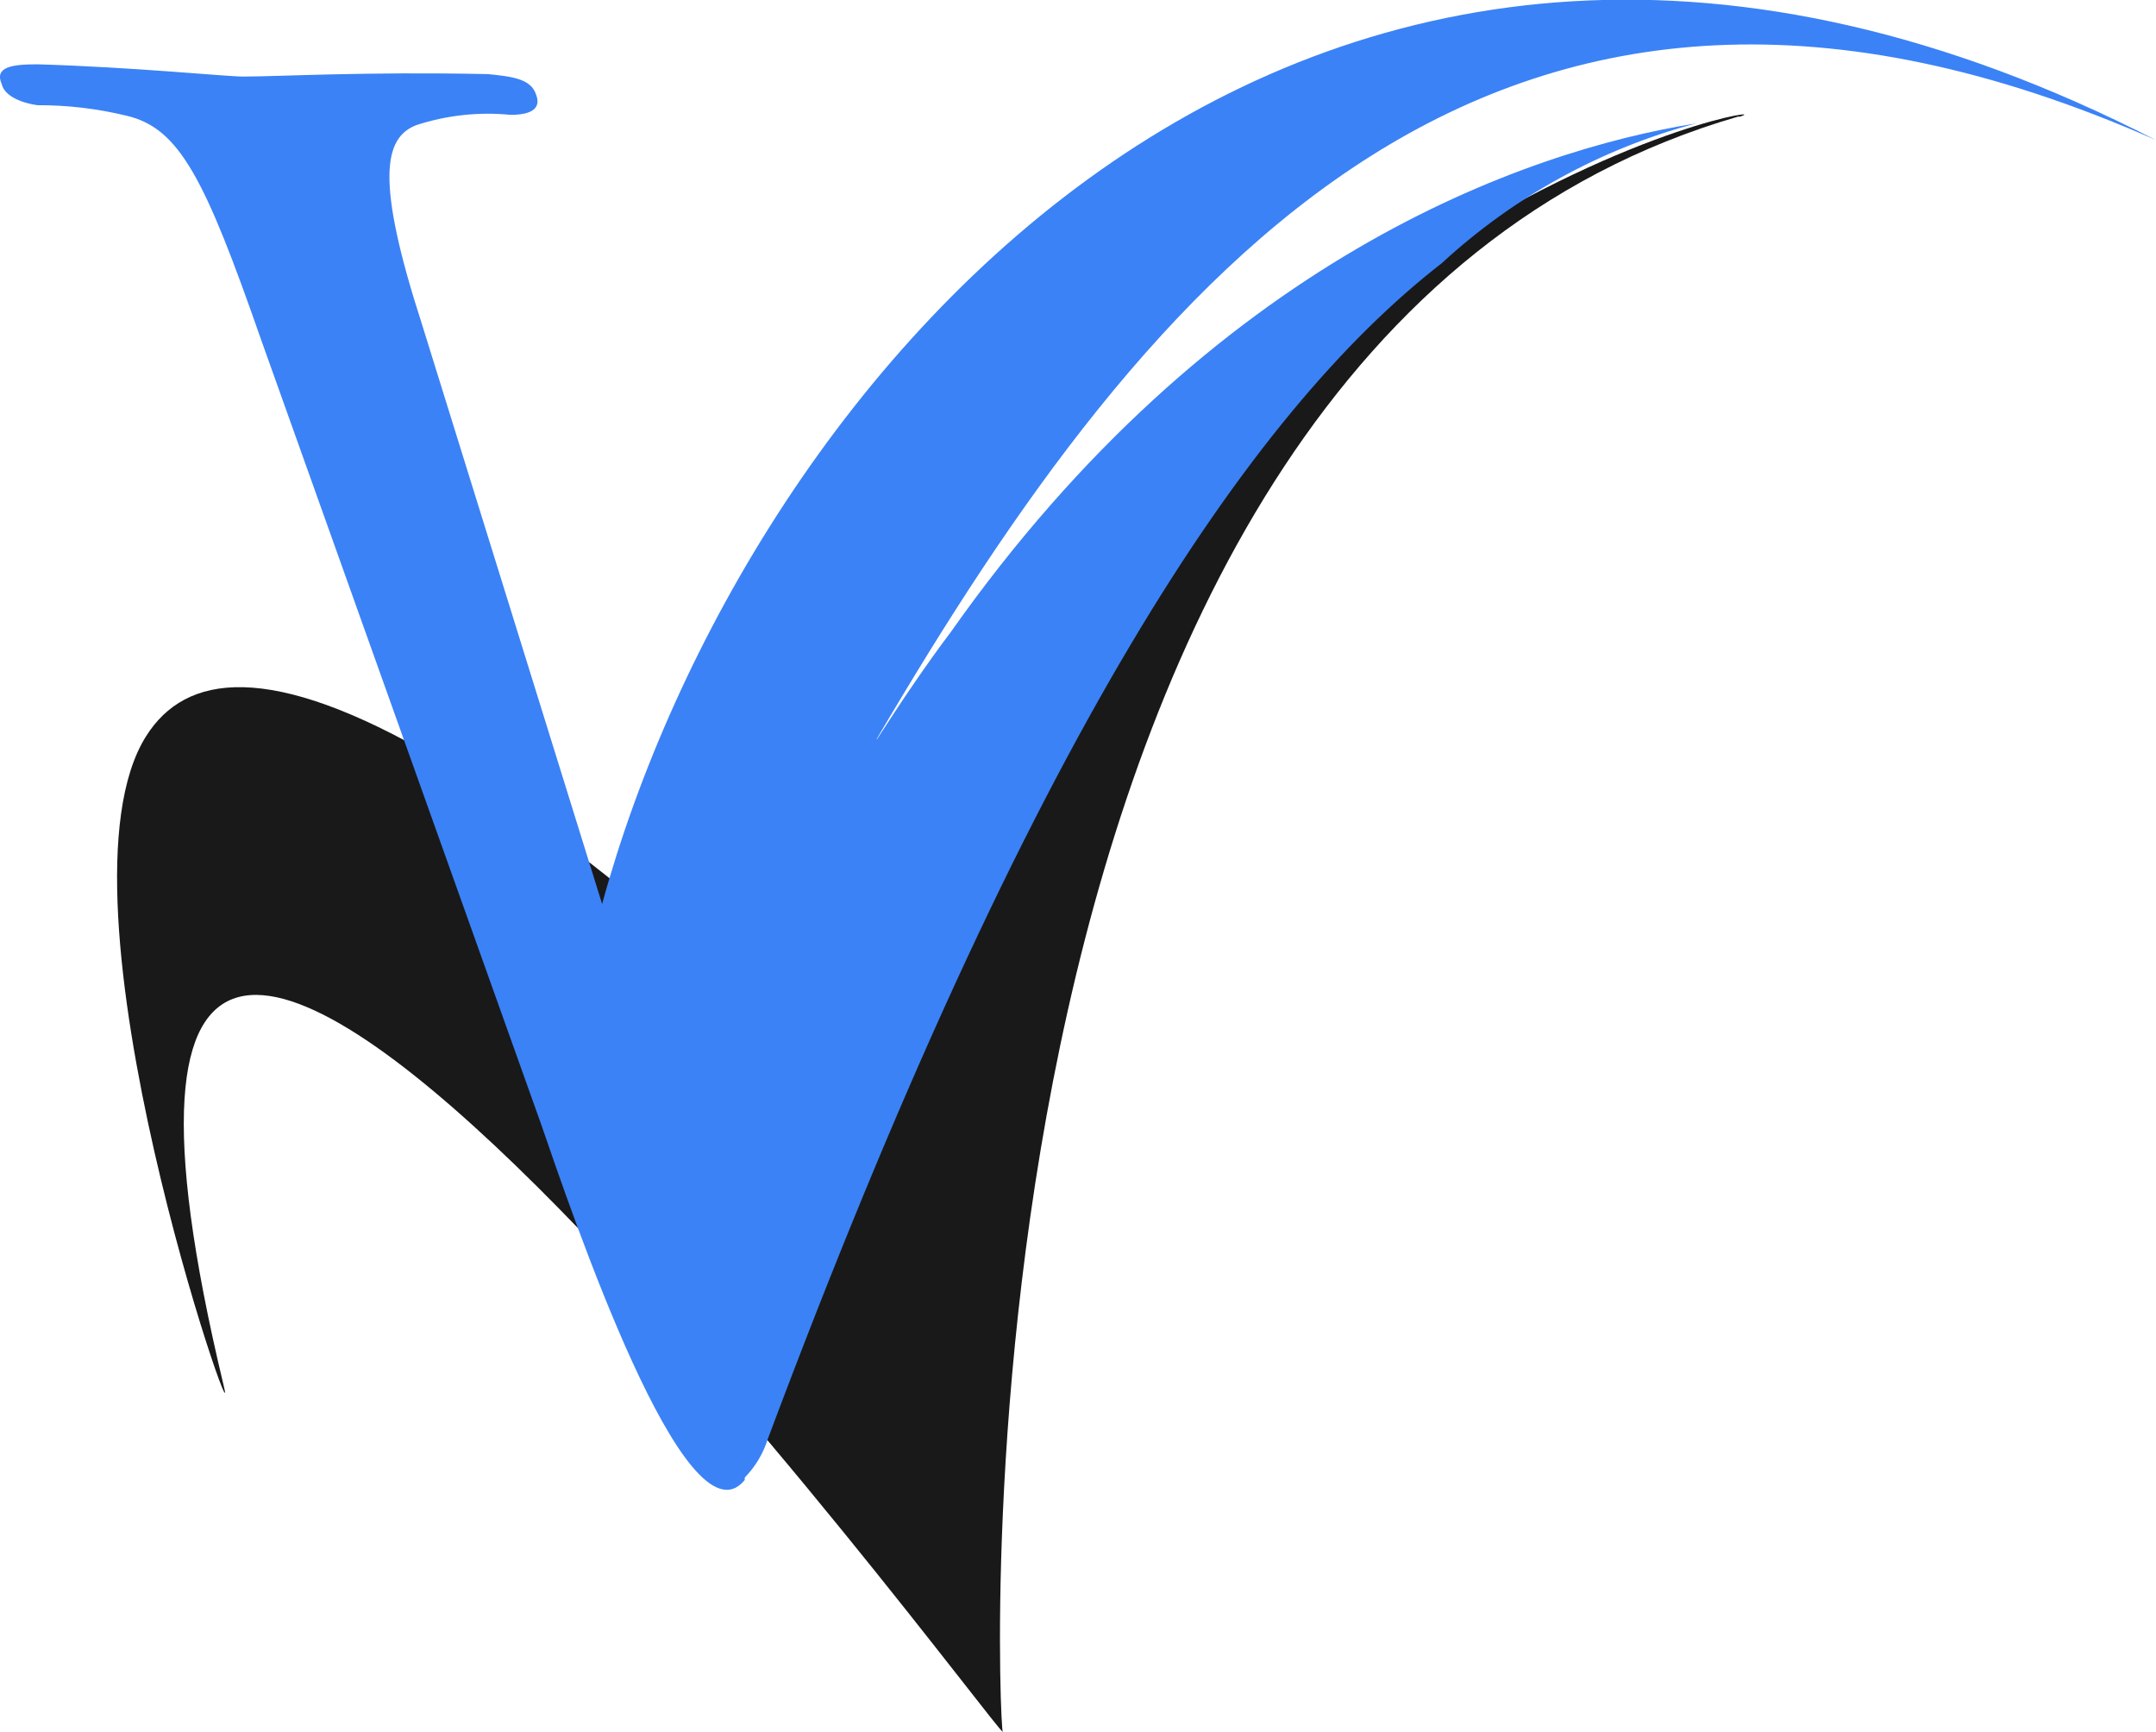
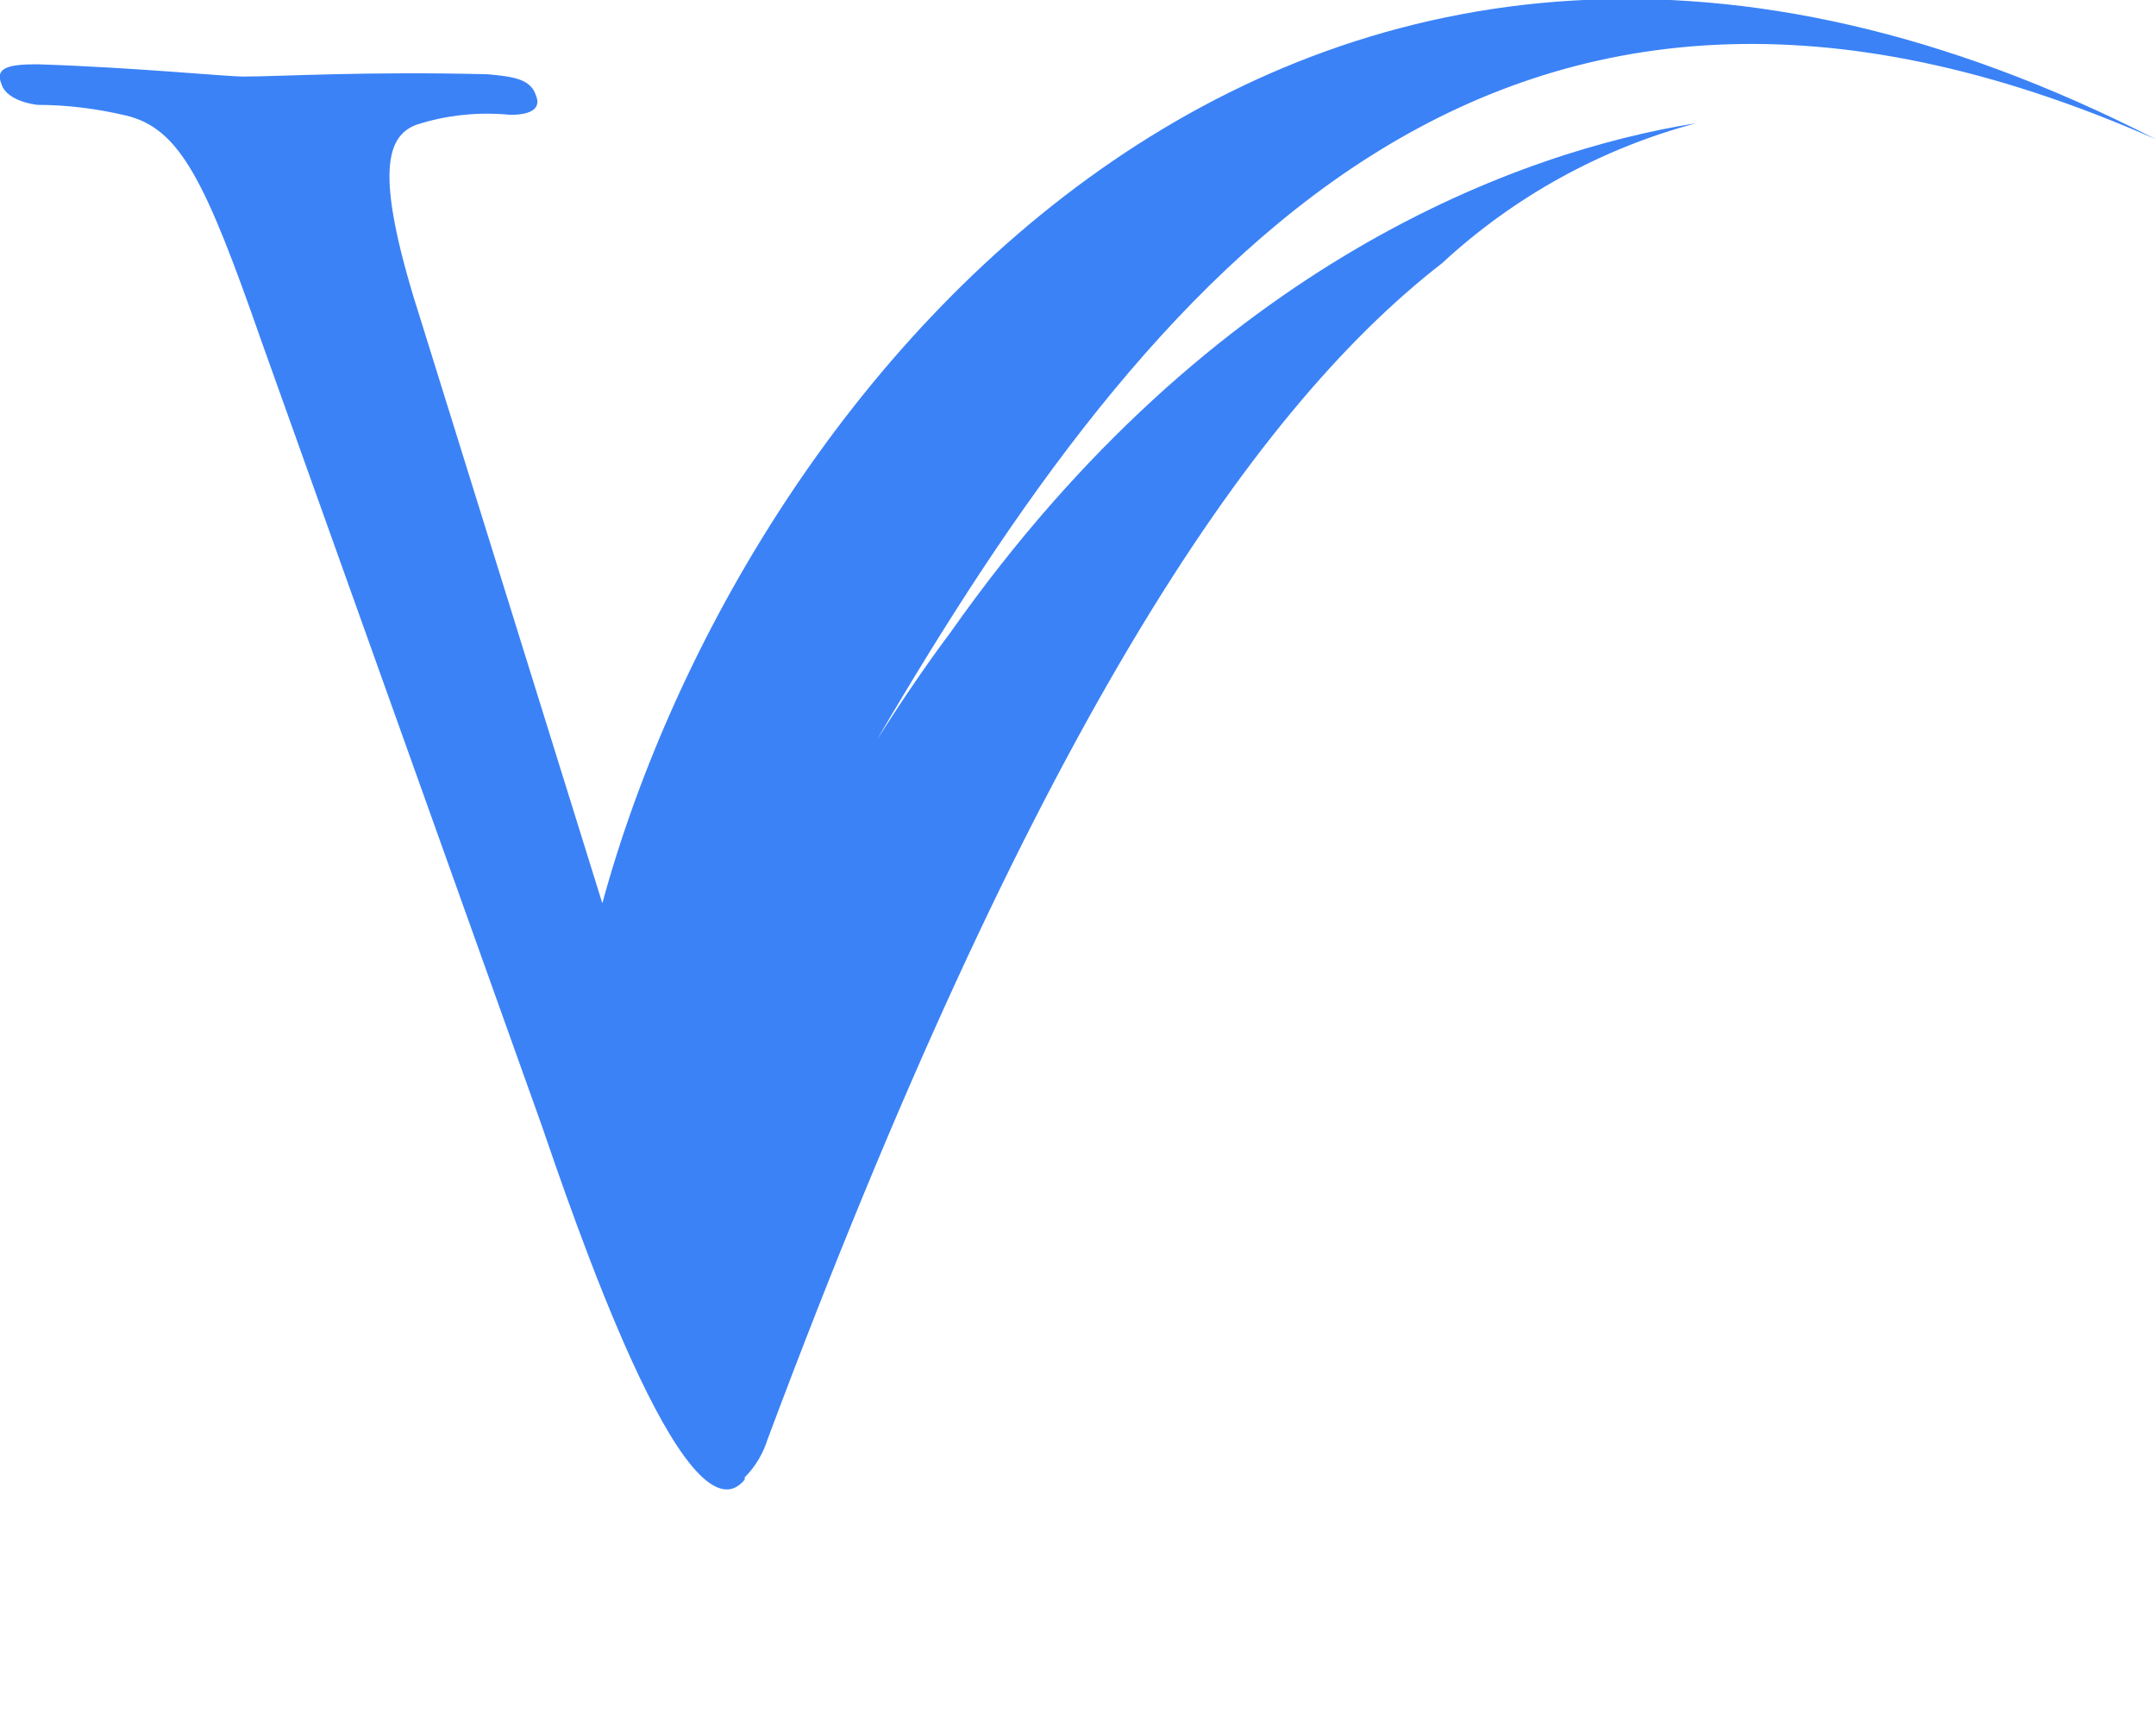
- <svg xmlns="http://www.w3.org/2000/svg" id="Layer_1" data-name="Layer 1" viewBox="0 0 281.66 226.2">
-   <defs>
-     <style>.cls-1,.cls-2{fill:#191919;}.cls-2{fill-rule:evenodd;}.cls-3{fill:#3b82f6;}</style>
-   </defs>
-   <g id="Layer_1-2" data-name="Layer 1-2">
-     <path class="cls-1" d="M227.17,15.2C122.1,45.57,130.46,226.12,131,226.2,130,226.39-3.63,44,29.2,180.89c2.68,10.7-23.41-63.74-10.1-84.75,5.11-8.1,16.06-9.91,38.11,3C75.82,109.88,92.3,125.63,102.85,134,154.5,24.58,236.37,12.57,227.17,15.27Z" />
-     <path class="cls-2" d="M130.48,225a5.1,5.1,0,0,0-.81-.93c-1.06-1.35-2.11-2.81-3.17-4.15-3.61-4.69-7.21-9.32-11-14-10.5-13.39-21.09-26.41-31.94-38.54C73.63,156,62.72,144.35,51.68,135.21c-5.37-4.37-16.36-12.87-23-9.91-5.07,2.21-5.83,9.8-5.92,15a95.33,95.33,0,0,0,1.45,16.44c1,7.38,2.59,14.82,4.3,22.21-1.42-4-3.49-11.12-4-12.35-2.75-10.27-5.3-20.49-7-30.62-1.82-11.24-4.13-30.37,1.79-39.74,8-12.61,27.23-3.12,37.74,3A213.12,213.12,0,0,1,82.81,117.5c6.53,5.38,13.14,11.24,19.8,16.62l.32.26.2-.37C121.72,95,147.6,59.6,182.74,35.85A166.83,166.83,0,0,1,214,19.19c2.19-.81,4.5-1.58,6.77-2.37a105.86,105.86,0,0,0-41.34,26.74A137.68,137.68,0,0,0,159,71.94c-15.21,28.18-23.31,63.25-26.86,98.41-1.27,12.85-2.1,26-2.13,39.48-.07,4,0,7.93.25,11.91.06,1,.09,2.06.12,3.27Z" />
-     <path class="cls-2" d="M130,223.91v-.14c-1.19-1.42-2.22-2.77-3.39-4.2-3.55-4.69-7.28-9.43-11-14-10.47-13.36-21.06-26.28-31.77-38.47-10-11.25-20.89-23-32-32.07-5.49-4.49-16.45-13-23.18-10-5.19,2.2-6,9.94-6.2,15.28a115.64,115.64,0,0,0,1.37,16.52c.9,5.15,1.74,10.31,2.89,15.52-.7-2-1.31-4.13-1.92-6.15A306.22,306.22,0,0,1,18,136c-1.95-11.21-4.21-30.21,1.71-39.47,7.79-12.43,26.94-2.92,37.26,3a201.35,201.35,0,0,1,25.61,18.26c6.6,5.36,13.14,11.15,19.83,16.56l.73.58.25-.67c18.58-39,44.42-74.17,79.36-97.89a163.22,163.22,0,0,1,22.92-13.16A103.78,103.78,0,0,0,179.29,43.3a138.62,138.62,0,0,0-20.58,28.52C143.55,100,135.4,135,131.79,170.29c-1.23,12.71-2.11,26-2.12,39.53,0,3.91,0,7.91.14,11.81a15.69,15.69,0,0,1,.2,2.27Z" />
-     <path class="cls-2" d="M129.63,222.79c-1.06-1.21-1.85-2.43-2.84-3.53-3.65-4.85-7.41-9.43-10.92-14C105.28,191.93,94.78,179.1,84,167c-10-11.42-20.93-23.1-32-32.22-5.57-4.61-16.6-13.1-23.58-10-5.32,2.26-6.16,10.07-6.25,15.5a106.47,106.47,0,0,0,1.34,16.63c.4,2.81.85,5.67,1.54,8.66a259,259,0,0,1-6.93-29.64c-1.83-11.06-4.06-30,1.69-39.19,7.88-12.35,26.75-2.81,36.94,3.15A197.66,197.66,0,0,1,82.29,118c6.65,5.33,13.1,11.14,20,16.58l1,.86.4-1c18.4-38.89,44.15-74.06,78.88-97.62q7.14-4.86,14.73-9A108.1,108.1,0,0,0,179,43.1a132.92,132.92,0,0,0-20.45,28.58c-15.27,28.09-23.4,63.15-27,98.53a385.34,385.34,0,0,0-2.14,39.46c0,4,0,7.93.13,12,0,.31.12.71.14,1.09Z" />
-     <path class="cls-2" d="M129.22,221.74c-.81-1-1.52-1.88-2.27-2.88-3.63-4.7-7.3-9.35-10.93-14-10.49-13.33-21-26.13-31.8-38.2-10-11.29-20.81-23.09-32-32.32-5.82-4.59-16.73-13.06-24-10-5.43,2.26-6.37,10.21-6.44,15.77a112.74,112.74,0,0,0,1.33,16.72c.13.75.21,1.48.41,2.2-2.07-7.79-3.81-15.54-5.16-23.22-1.78-11-4.08-30,1.67-39.07,7.75-12,26.57-2.56,36.61,3.22,8.84,5.15,17.16,11.51,25.52,18.17,6.57,5.36,13.15,11.23,19.88,16.71l1.3,1,.6-1.29C122.3,95.82,148,60.79,182.58,37.13c2.8-1.87,5.8-3.86,8.75-5.61A111.86,111.86,0,0,0,178.64,43a131.26,131.26,0,0,0-20.45,28.5c-15.34,28.24-23.47,63.33-27.1,98.6-1.32,12.87-2.07,26.08-2.13,39.62,0,4,0,7.89.17,11.87a.59.59,0,0,0,.05.23Z" />
-     <path class="cls-2" d="M128.72,220.74a18.69,18.69,0,0,0-1.57-2.09c-3.65-4.76-7.34-9.39-11-14q-15.57-19.9-31.56-38.07c-10.06-11.46-21-23.22-32.17-32.36-5.94-4.83-17-13.27-24.27-10.16-5.52,2.45-6.58,10.4-6.53,16a86,86,0,0,0,.72,13.23c-1.33-5.85-2.55-11.69-3.61-17.48C16.91,124.92,14.73,106,20.4,97c7.54-12,26.33-2.46,36.12,3.26,8.88,5.14,17.24,11.51,25.52,18.16,6.53,5.35,13.06,11.22,19.8,16.64l1.62,1.33.89-1.71C122.67,96,148.21,61.18,182.7,37.55c1.37-.89,2.72-1.83,4.09-2.77a96.66,96.66,0,0,0-8.4,7.92,131.66,131.66,0,0,0-20.52,28.61C142.49,99.56,134.5,134.67,130.75,170c-1.32,12.81-2.11,26.07-2.18,39.56C128.57,213.27,128.64,217,128.72,220.74Z" />
-     <path class="cls-2" d="M128.39,219.55c-.38-.36-.59-.77-1-1.14-3.65-4.82-7.3-9.39-11-14.1q-15.57-19.89-31.53-38.13c-10.09-11.27-21-23-32.21-32.16-6-5-17.21-13.45-24.63-10.14-5.72,2.39-6.66,10.38-6.82,16.3a71.29,71.29,0,0,0,.32,8.14c-.89-4.17-1.7-8.38-2.39-12.51C17.31,125,15,106.14,20.64,97.24,28,85.37,46.73,95,56.39,100.59a205.63,205.63,0,0,1,25.4,18.15c6.62,5.41,13.11,11.28,19.88,16.68l1.91,1.5,1.09-2c18.27-38.53,43.79-73.43,78.14-97,0,0,0-.14.13-.09-1.58,1.47-3.24,3.07-4.66,4.57a129.25,129.25,0,0,0-20.7,28.7c-15.29,28.31-23.52,63.42-27.19,98.88-1.22,12.79-2,26-2.12,39.58,0,3.37.07,6.74.12,10Z" />
-     <path class="cls-2" d="M127.91,218.63a2.7,2.7,0,0,0-.35-.59c-3.65-4.7-7.4-9.41-11-14-10.5-13.23-21-25.89-31.63-38.06-10.11-11.37-21-23.11-32.22-32.2-6.05-5.07-17.33-13.56-24.88-10.34C22,126,21.05,134,20.83,140c0,1.49.08,2.8,0,4.11-.56-2.79-1.17-5.63-1.54-8.34C17.5,125,15.2,106.24,20.83,97.31c7.3-11.59,25.77-1.94,35.31,3.6a192.89,192.89,0,0,1,25.32,18c6.66,5.35,13.1,11.19,19.92,16.67l2.36,1.87,1.17-2.39c17.51-37.33,41.87-71,74.45-94.54-.48.58-1.06,1-1.58,1.67a132.11,132.11,0,0,0-20.61,28.62C141.92,99.24,133.71,134.4,130,169.74c-1.22,12.88-2,26.21-2.14,39.68-.09,3,.06,6.11.06,9.19Z" />
-     <path class="cls-2" d="M127.65,217.52c-3.7-4.57-7.21-9.13-10.82-13.72-10.49-13.14-20.92-25.94-31.59-37.87-10.1-11.36-21.13-23.27-32.33-32.41-6.14-5.18-17.55-13.66-25.17-10.37-6,2.53-7.06,10.66-7.18,16.93v.64c-.36-1.62-.65-3.25-.9-5-1.78-10.54-4.09-29.31,1.51-38.08,7.18-11.49,25.59-1.9,34.86,3.5a201.89,201.89,0,0,1,25.32,18.14c6.66,5.4,13.1,11.15,19.92,16.61l2.63,2.2,1.3-2.73c16.91-36,40.29-68.69,71.25-92.09A136.9,136.9,0,0,0,157,70.74c-15.47,28.33-23.5,63.54-27.23,99a378.35,378.35,0,0,0-2.21,39.67c0,2.7,0,5.43.07,8.12Z" />
-     <path class="cls-2" d="M127.22,216.58c-3.43-4.46-6.82-8.69-10.11-13.06-10.57-13.11-21-25.89-31.67-37.87-10.14-11.44-21.09-23.24-32.37-32.4-6.22-5.21-17.58-13.74-25.49-10.31-5.36,2.29-6.86,9-7.27,15,0-.78-.24-1.59-.27-2.23-1.75-10.5-4.1-29.31,1.37-38C28.6,86.45,46.8,96.15,56,101.36a195.3,195.3,0,0,1,25.22,18.08c6.62,5.37,13.11,11.23,19.92,16.67l3,2.35,1.46-3.08c16.41-34.75,38.71-66.46,68.13-89.57a142.9,142.9,0,0,0-17.09,24.73c-15.29,28.28-23.49,63.54-27.18,99-1.37,12.92-2.21,26.25-2.3,39.79,0,2.32,0,4.82.09,7.23Z" />
-     <path class="cls-2" d="M126.81,215.53c-3.11-4.13-6.35-8.23-9.68-12.27-10.39-13.1-20.77-25.85-31.49-37.78C75.55,154,64.64,142.21,53.27,133c-6.38-5.28-17.91-13.77-25.82-10.4-4.75,2.07-6.6,7.56-7.18,12.91-1.74-10.47-3.93-29,1.35-37.59,7-11.07,25.31-1.37,34.2,3.85A206.3,206.3,0,0,1,81,119.57c6.62,5.46,13.14,11.4,19.84,16.88l3.53,2.56,1.5-3.29c15.89-33.7,37.21-64.59,65.29-87.39A140.86,140.86,0,0,0,156.3,70.47C141,98.74,132.85,134,129.08,169.58c-1.44,12.81-2.11,26-2.29,39.7,0,2,.12,4.12,0,6.25Z" />
-     <path class="cls-2" d="M126.52,214.56c-3.11-3.86-6-7.73-9.14-11.55C107,189.85,96.52,177.17,86,165.2c-10.25-11.37-21.21-23.26-32.48-32.46-6.67-5.39-18.16-13.93-26.27-10.39-4.17,1.83-6.17,6.34-6.94,11.09C18.53,122.9,16.87,106,21.94,98c6.86-10.85,25-1.17,33.81,3.91A216.12,216.12,0,0,1,80.9,120c6.54,5.39,13.11,11.24,19.88,16.7l3.61,2.89,1.79-3.7c15.39-32.59,35.9-62.49,62.56-85.11a152.59,152.59,0,0,0-12.61,19.49C140.62,98.72,132.47,134,128.68,169.5c-1.3,12.92-2.07,26.28-2.22,39.8.06,1.79,0,3.53.06,5.36Z" />
-     <path class="cls-2" d="M126.14,213.54c-2.84-3.65-5.7-7.27-8.43-10.75C107.11,189.67,96.77,177,86.14,165,76,153.49,65,141.74,53.63,132.5c-6.7-5.55-18.22-14-26.5-10.49-3.85,1.62-5.84,5.39-6.82,9.66-1.53-10.53-2.88-25.93,1.83-33.43.65-.88,1.26-1.56,1.87-2.29,7.58-6.78,23.81,1.76,31.54,6.28a207.29,207.29,0,0,1,25.15,18c6.57,5.42,13.06,11.27,19.84,16.72L104.6,140l1.9-4.08c14.77-31.57,34.57-60.57,60-82.89a150.19,150.19,0,0,0-10.75,17c-15.54,28.41-23.76,63.75-27.51,99.28-1.32,12.88-2,26.25-2.13,39.75v4.45Z" />
-     <path class="cls-2" d="M125.75,212.55c-2.61-3.42-5.25-6.68-7.85-10.07-10.42-13-20.86-25.76-31.52-37.7-10.15-11.49-21.26-23.29-32.58-32.59-6.71-5.6-18.35-14-26.75-10.53-3.53,1.54-5.59,4.69-6.65,8.39-1.51-10.42-2.4-24.54,2-31.62a17.71,17.71,0,0,1,1.9-2.24c7.31-6.66,23.62,2,31.09,6.37a180.3,180.3,0,0,1,25,17.86c6.82,5.42,13.11,11.34,20,16.78l4.18,3.43,2.19-4.46c14.33-30.59,33.24-58.73,57.57-80.71a139.23,139.23,0,0,0-8.89,14.47C140,98.37,131.7,133.63,128,169.24c-1.33,12.93-2.08,26.31-2.18,39.83v3.48Z" />
-     <path class="cls-2" d="M125.43,211.59c-2.38-3.2-4.93-6.27-7.42-9.37q-15.42-19.62-31.43-37.68C76.48,153.09,65.37,141.24,54,132c-7-5.7-18.59-14.24-27.07-10.55-3.29,1.32-5.24,4.12-6.46,7.3-1.33-10.16-1.94-23.42,2.23-30a10.3,10.3,0,0,1,1.87-2.29c7.14-6.48,23.33,2.16,30.65,6.34a185.52,185.52,0,0,1,25,17.94c6.65,5.39,13.14,11.22,20,16.73l4.5,3.69,2.32-4.77c14-29.62,32.16-57,55.37-78.48a130.1,130.1,0,0,0-7.26,11.83c-15.46,28.44-23.76,63.86-27.53,99.4q-1.92,19.5-2.13,39.88A14.14,14.14,0,0,0,125.43,211.59Z" />
-     <path class="cls-2" d="M125.08,210.56c-2.27-2.92-4.62-5.72-6.82-8.52-10.46-13-20.77-25.71-31.47-37.65C76.64,152.8,65.6,141,54.24,131.67c-7.06-5.72-18.79-14.28-27.47-10.53a12.09,12.09,0,0,0-6.13,6.34c-1.18-9.86-1.59-22.35,2.35-28.62a12,12,0,0,1,1.71-2.12c7.14-6.5,23.3,2.17,30.35,6.3a211.65,211.65,0,0,1,25.08,17.88c6.53,5.36,13.1,11.28,19.88,16.76l4.91,4,2.48-5.12c13.34-28.6,31-55.11,53-76.39-1.94,3.09-3.77,6.17-5.6,9.32-15.41,28.5-23.73,63.92-27.43,99.61A372.88,372.88,0,0,0,125.1,209a7.49,7.49,0,0,0,0,1.64Z" />
-     <path class="cls-2" d="M124.7,209.54c-2.07-2.57-4.13-5.17-6.18-7.75Q102.86,182.1,87.19,164c-10.38-11.48-21.42-23.36-32.74-32.63-7.27-5.87-19.09-14.37-27.81-10.62a11.69,11.69,0,0,0-5.79,5.52C19.79,116.74,19.5,105,23.24,99A8.78,8.78,0,0,1,25,96.87c7-6.25,23,2.35,30,6.41A199.44,199.44,0,0,1,79.86,121c6.65,5.51,13.14,11.36,20,16.9l5.36,4.15,2.5-5.44c13.09-27.69,29.85-53.49,50.89-74.3-1.3,2.29-2.69,4.64-4.06,7C139.09,97.9,130.8,133.26,126.94,169c-1.2,12.88-2.1,26.23-2.17,39.87a1.83,1.83,0,0,1,0,.66Z" />
-     <path class="cls-2" d="M124.37,208.59c-1.82-2.38-3.73-4.79-5.6-7.1-10.43-13.06-20.87-25.68-31.46-37.59C77.17,152.37,66,140.46,54.61,131.24c-7.36-6-19.25-14.6-28.17-10.76a12,12,0,0,0-5.36,4.89c-1-9.43-1.29-20.39,2.36-26.15a8.48,8.48,0,0,1,1.67-2C32,91,48,99.58,54.81,103.53a218.22,218.22,0,0,1,24.87,17.83c6.66,5.51,13.19,11.35,20,16.8l5.59,4.63L108,136.9c12.7-26.81,28.68-51.71,48.81-72.2-.77,1.43-1.62,3-2.56,4.47-15.5,28.54-23.82,63.91-27.54,99.75a389.61,389.61,0,0,0-2.3,39.67Z" />
-     <path class="cls-2" d="M124.13,207.62c-1.79-2.14-3.54-4.28-5.13-6.31-10.43-13.09-20.89-25.77-31.49-37.59-10.22-11.54-21.3-23.45-32.7-32.78-7.47-6-19.48-14.73-28.53-10.8a13,13,0,0,0-5,4.3c-.78-9.08-.89-19.54,2.55-25.09a6.73,6.73,0,0,1,1.55-2c6.74-6,22.76,2.52,29.3,6.49a199.84,199.84,0,0,1,25,17.85c6.65,5.32,13.11,11.21,19.88,16.69l5.89,4.86,2.92-6.2c12.13-25.9,27.63-50,46.77-70.18-.32.72-.72,1.38-1.13,2.17-15.54,28.52-23.92,64-27.64,99.75a370.08,370.08,0,0,0-2.16,38.81Z" />
-     <path class="cls-2" d="M123.7,206.68c-1.46-1.88-3-3.75-4.48-5.64-10.45-13-20.92-25.7-31.46-37.5C77.53,151.81,66.29,140,55,130.74c-7.56-6.19-19.58-14.83-28.78-10.77a11.3,11.3,0,0,0-4.67,3.62c-.89-8.9-.77-18.89,2.63-24a4.63,4.63,0,0,1,1.51-1.88c6.49-6,22.36,2.6,29,6.46A211.13,211.13,0,0,1,79.48,122c6.53,5.38,13.15,11.2,19.88,16.69l6.29,5.14,3-6.42c11.79-25.14,26.49-48.54,44.79-68.18C138.05,97.78,129.81,133,126,168.67c-1.28,12.4-2.15,25.06-2.3,38Z" />
-     <path class="cls-2" d="M123.38,205.74c-1.36-1.69-2.74-3.22-3.93-4.93-10.43-13-20.82-25.61-31.53-37.48-10.27-11.59-21.31-23.59-32.78-32.78-7.73-6.27-19.78-15-29.06-10.9a10.93,10.93,0,0,0-4.3,3.15c-.77-8.6-.7-18,2.47-23.11a19.46,19.46,0,0,1,1.51-1.76c6.49-5.88,22.35,2.76,28.69,6.51a196.94,196.94,0,0,1,24.7,17.75c6.65,5.42,13.11,11.26,20,16.71l6.62,5.43,3.2-6.92c11.38-24.21,25.55-46.79,43-66-14.73,28.13-22.64,62.51-26.35,97.25-1.19,12-2,24.4-2.17,37.06Z" />
-     <path class="cls-3" d="M114.56,96.57c3-4.65,6.33-9.62,9.64-14C158.44,34,199,19.74,221.57,16.12a78.93,78.93,0,0,0-33.23,18.27C163.08,54,134.5,96.57,100.29,188a12.62,12.62,0,0,1-3,5v.32h0c-7.67,9.3-22.61-34.93-26.62-46.54L34.11,44.37C26.8,23.42,23.48,16.74,16.55,15.12A48.59,48.59,0,0,0,4.9,13.74C2.54,13.41.56,12.43.23,11c-1-2.27,1.34-2.6,4.67-2.6C17.52,8.77,29.48,10,31.8,10c4.66,0,15.94-.66,31.94-.32,3.28.32,5.64.65,6.29,2.67C70.68,14,69.7,15,66.7,15a30.17,30.17,0,0,0-12.3,1.34c-4.31,1.64-5.32,7.3.7,25.93l23.56,75.81c18.64-68.18,91.4-157,203-99.78C195.29-19.85,150.08,36,114.53,96.53Z" />
-   </g>
+ <svg xmlns="http://www.w3.org/2000/svg" version="1.1" id="Layer_1" x="0px" y="0px" viewBox="0 0 281.7 226.2" style="enable-background:new 0 0 281.7 226.2;" xml:space="preserve">
+   <style type="text/css">
+ 	.st0{fill:#3B82F6;}
+ </style>
+   <path class="st0" d="M114.6,96.6c3-4.7,6.3-9.6,9.6-14C158.4,34,199,19.7,221.6,16.1c-12.4,3.3-23.8,9.6-33.2,18.3  C163.1,54,134.5,96.6,100.3,188c-0.6,1.9-1.6,3.6-3,5v0.3l0,0c-7.7,9.3-22.6-34.9-26.6-46.5L34.1,44.4  c-7.3-20.9-10.6-27.6-17.6-29.3c-3.8-0.9-7.7-1.4-11.6-1.4c-2.4-0.3-4.3-1.3-4.7-2.7c-1-2.3,1.3-2.6,4.7-2.6  C17.5,8.8,29.5,10,31.8,10c4.7,0,15.9-0.7,31.9-0.3c3.3,0.3,5.6,0.6,6.3,2.7c0.7,1.6-0.3,2.6-3.3,2.6c-4.1-0.4-8.3,0-12.3,1.3  c-4.3,1.6-5.3,7.3,0.7,25.9l23.6,75.8c18.6-68.2,91.4-157,203-99.8C195.3-19.9,150.1,36,114.6,96.6L114.6,96.6z" />
</svg>
